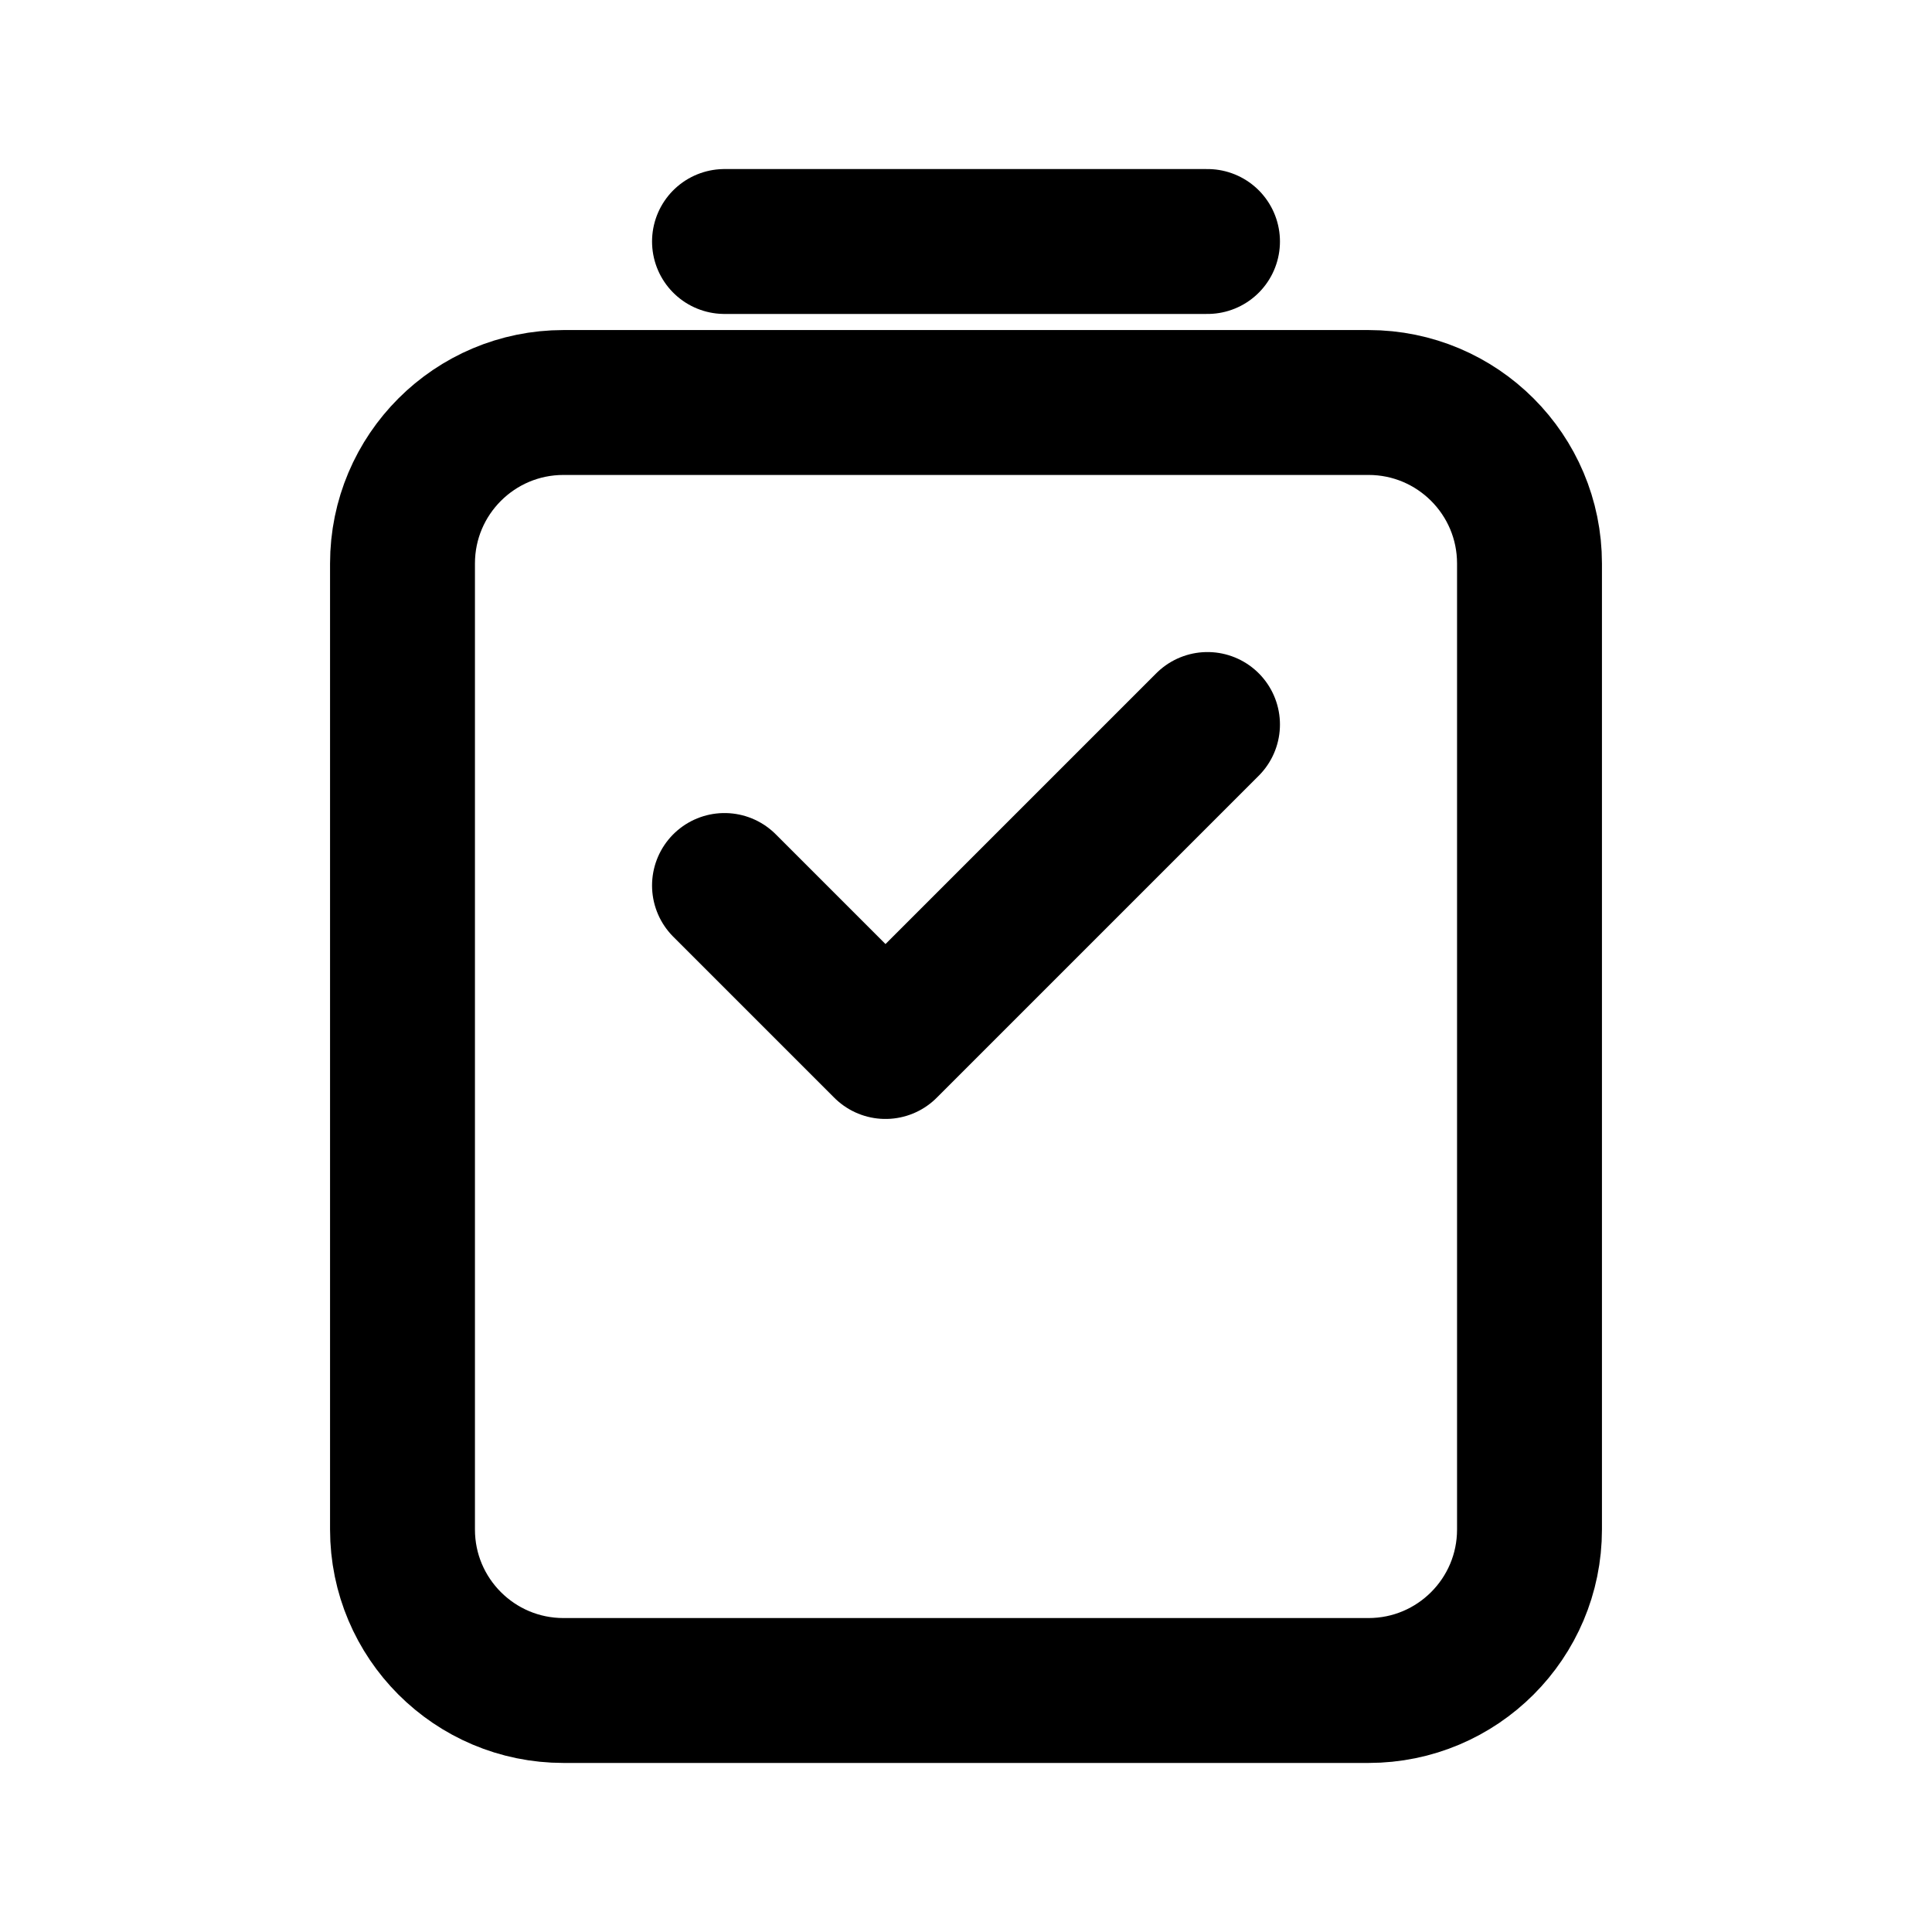
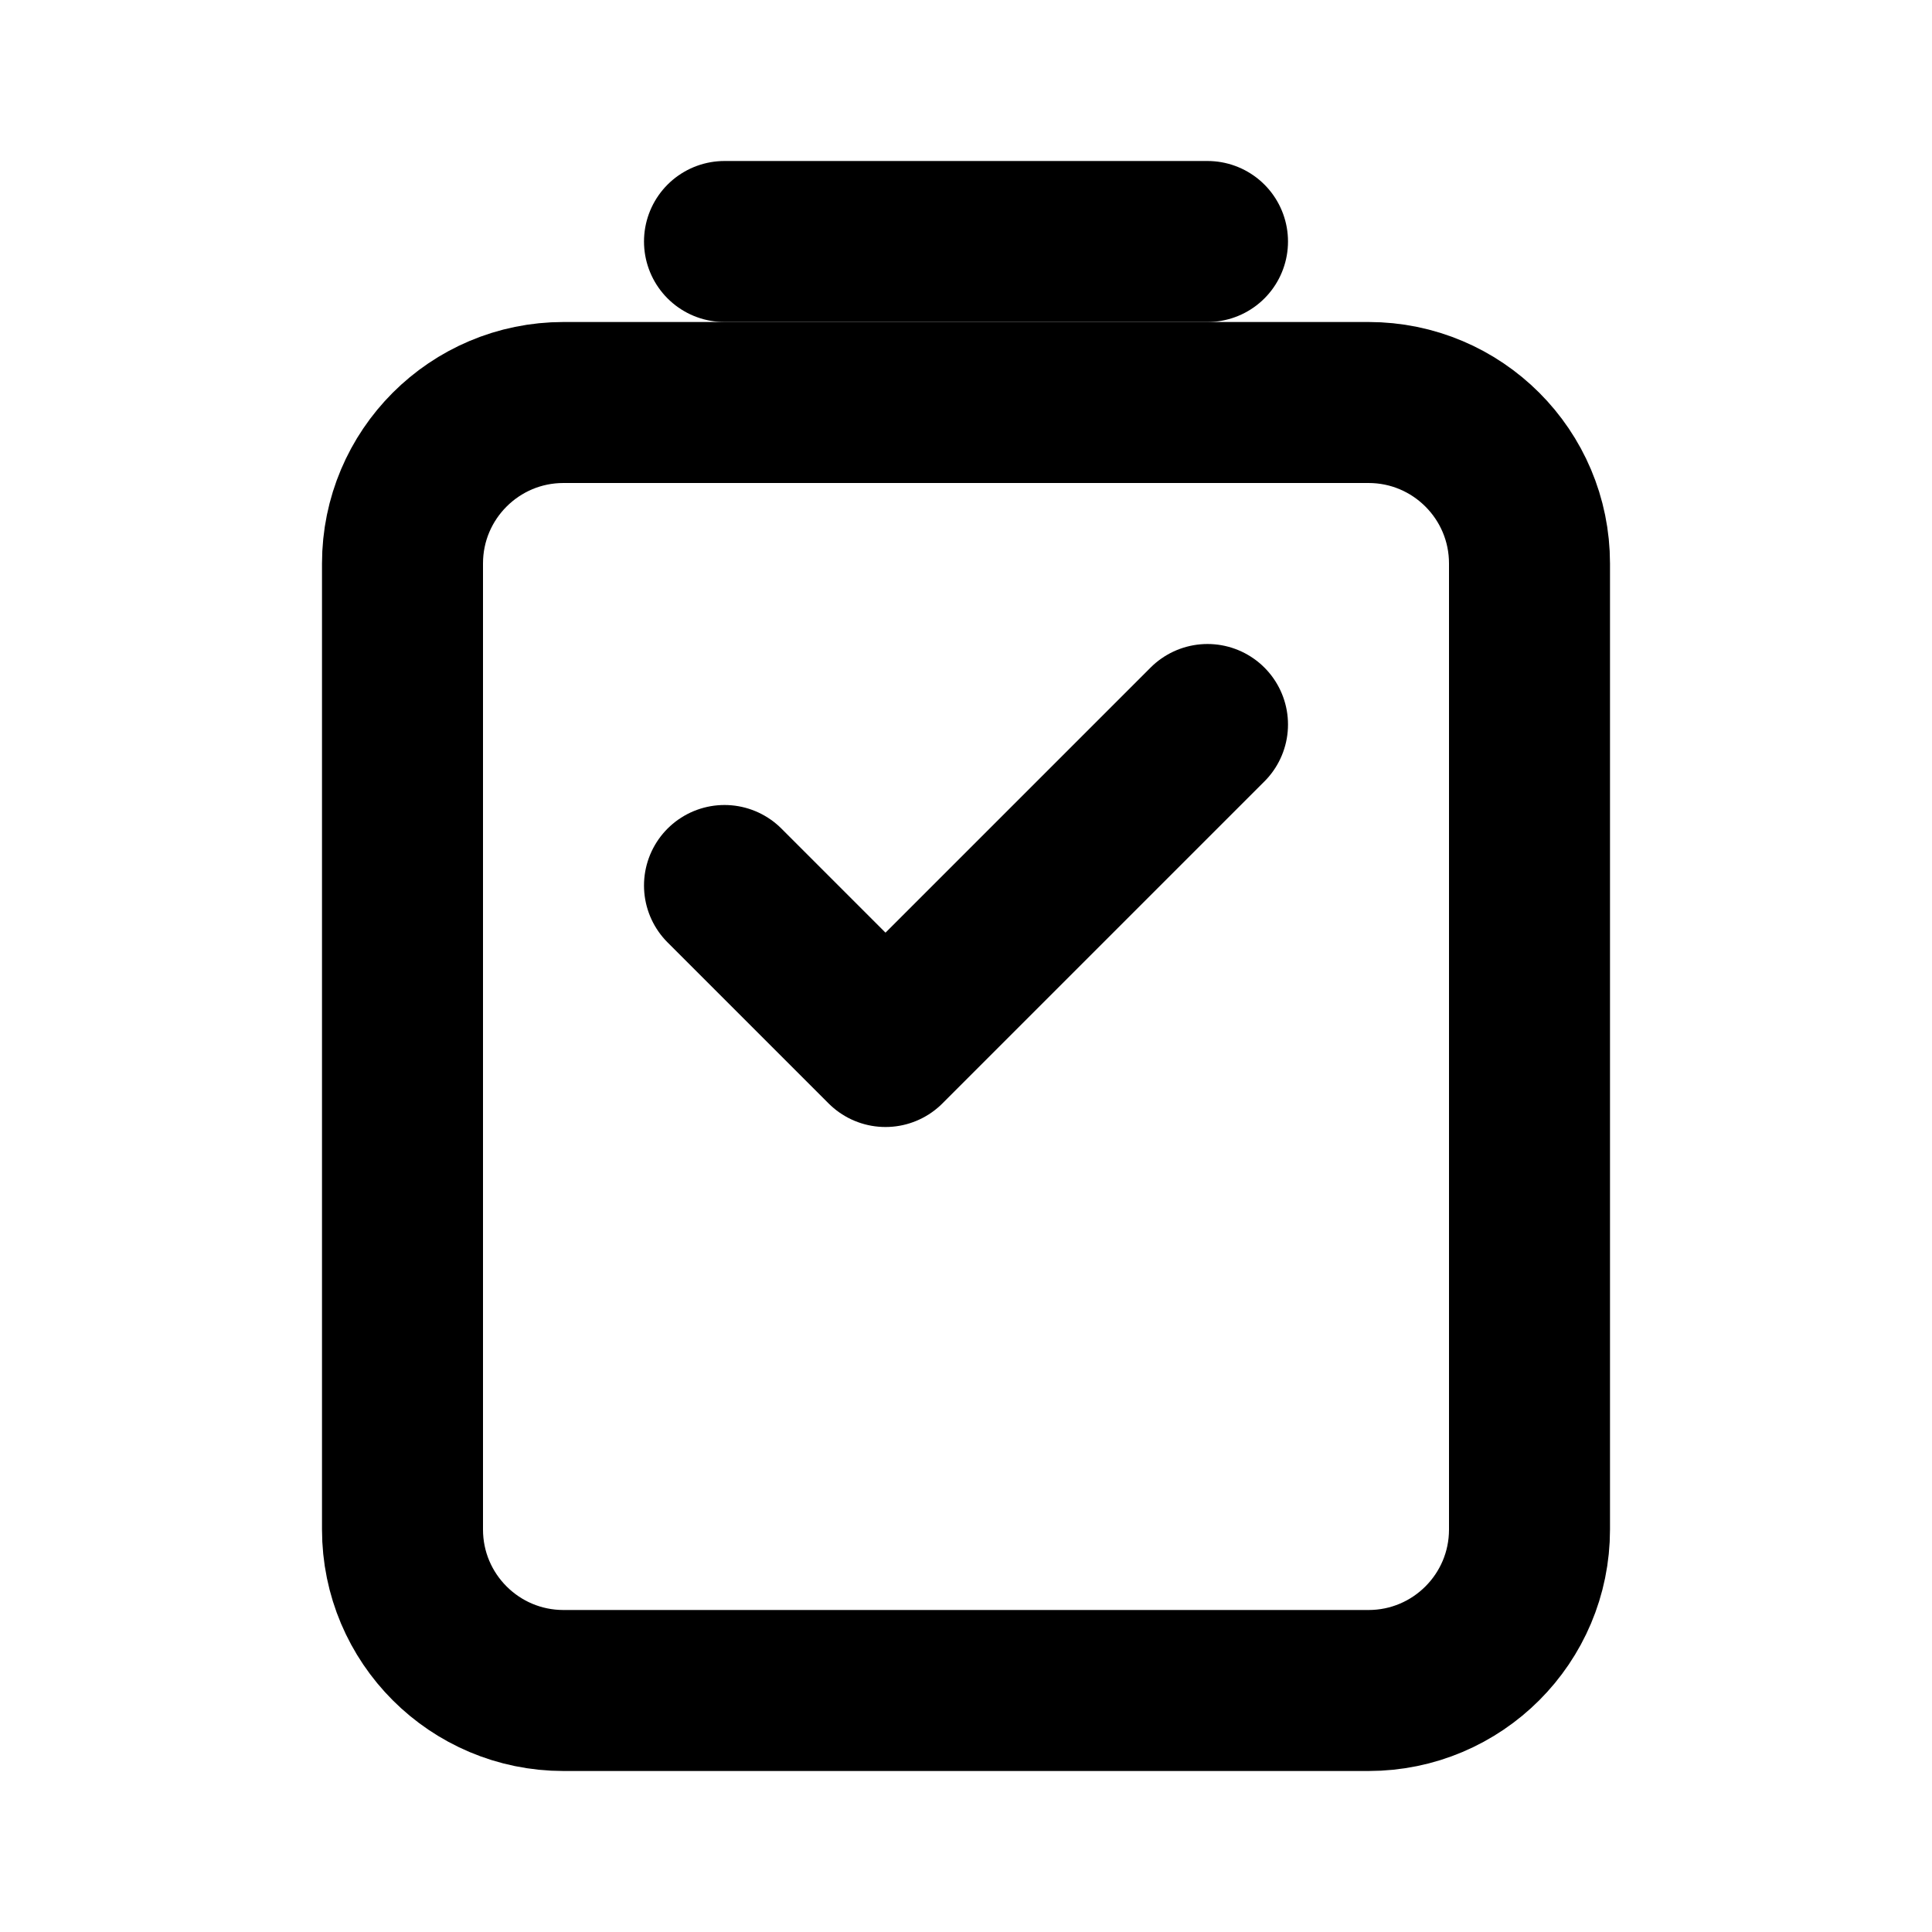
- <svg xmlns="http://www.w3.org/2000/svg" width="256" height="256" viewBox="0 0 24 24" fill="none" stroke="currentColor" stroke-width="1.8" stroke-linecap="round" stroke-linejoin="round">
+ <svg xmlns="http://www.w3.org/2000/svg" width="256" height="256" viewBox="0 0 24 24" fill="none" stroke="currentColor" stroke-width="2.0" stroke-linecap="round" stroke-linejoin="round">
  <rect x="5" y="5" width="14" height="16" rx="2" />
  <path d="M9 3h6M9 11l2 2 4-4" />
</svg>
